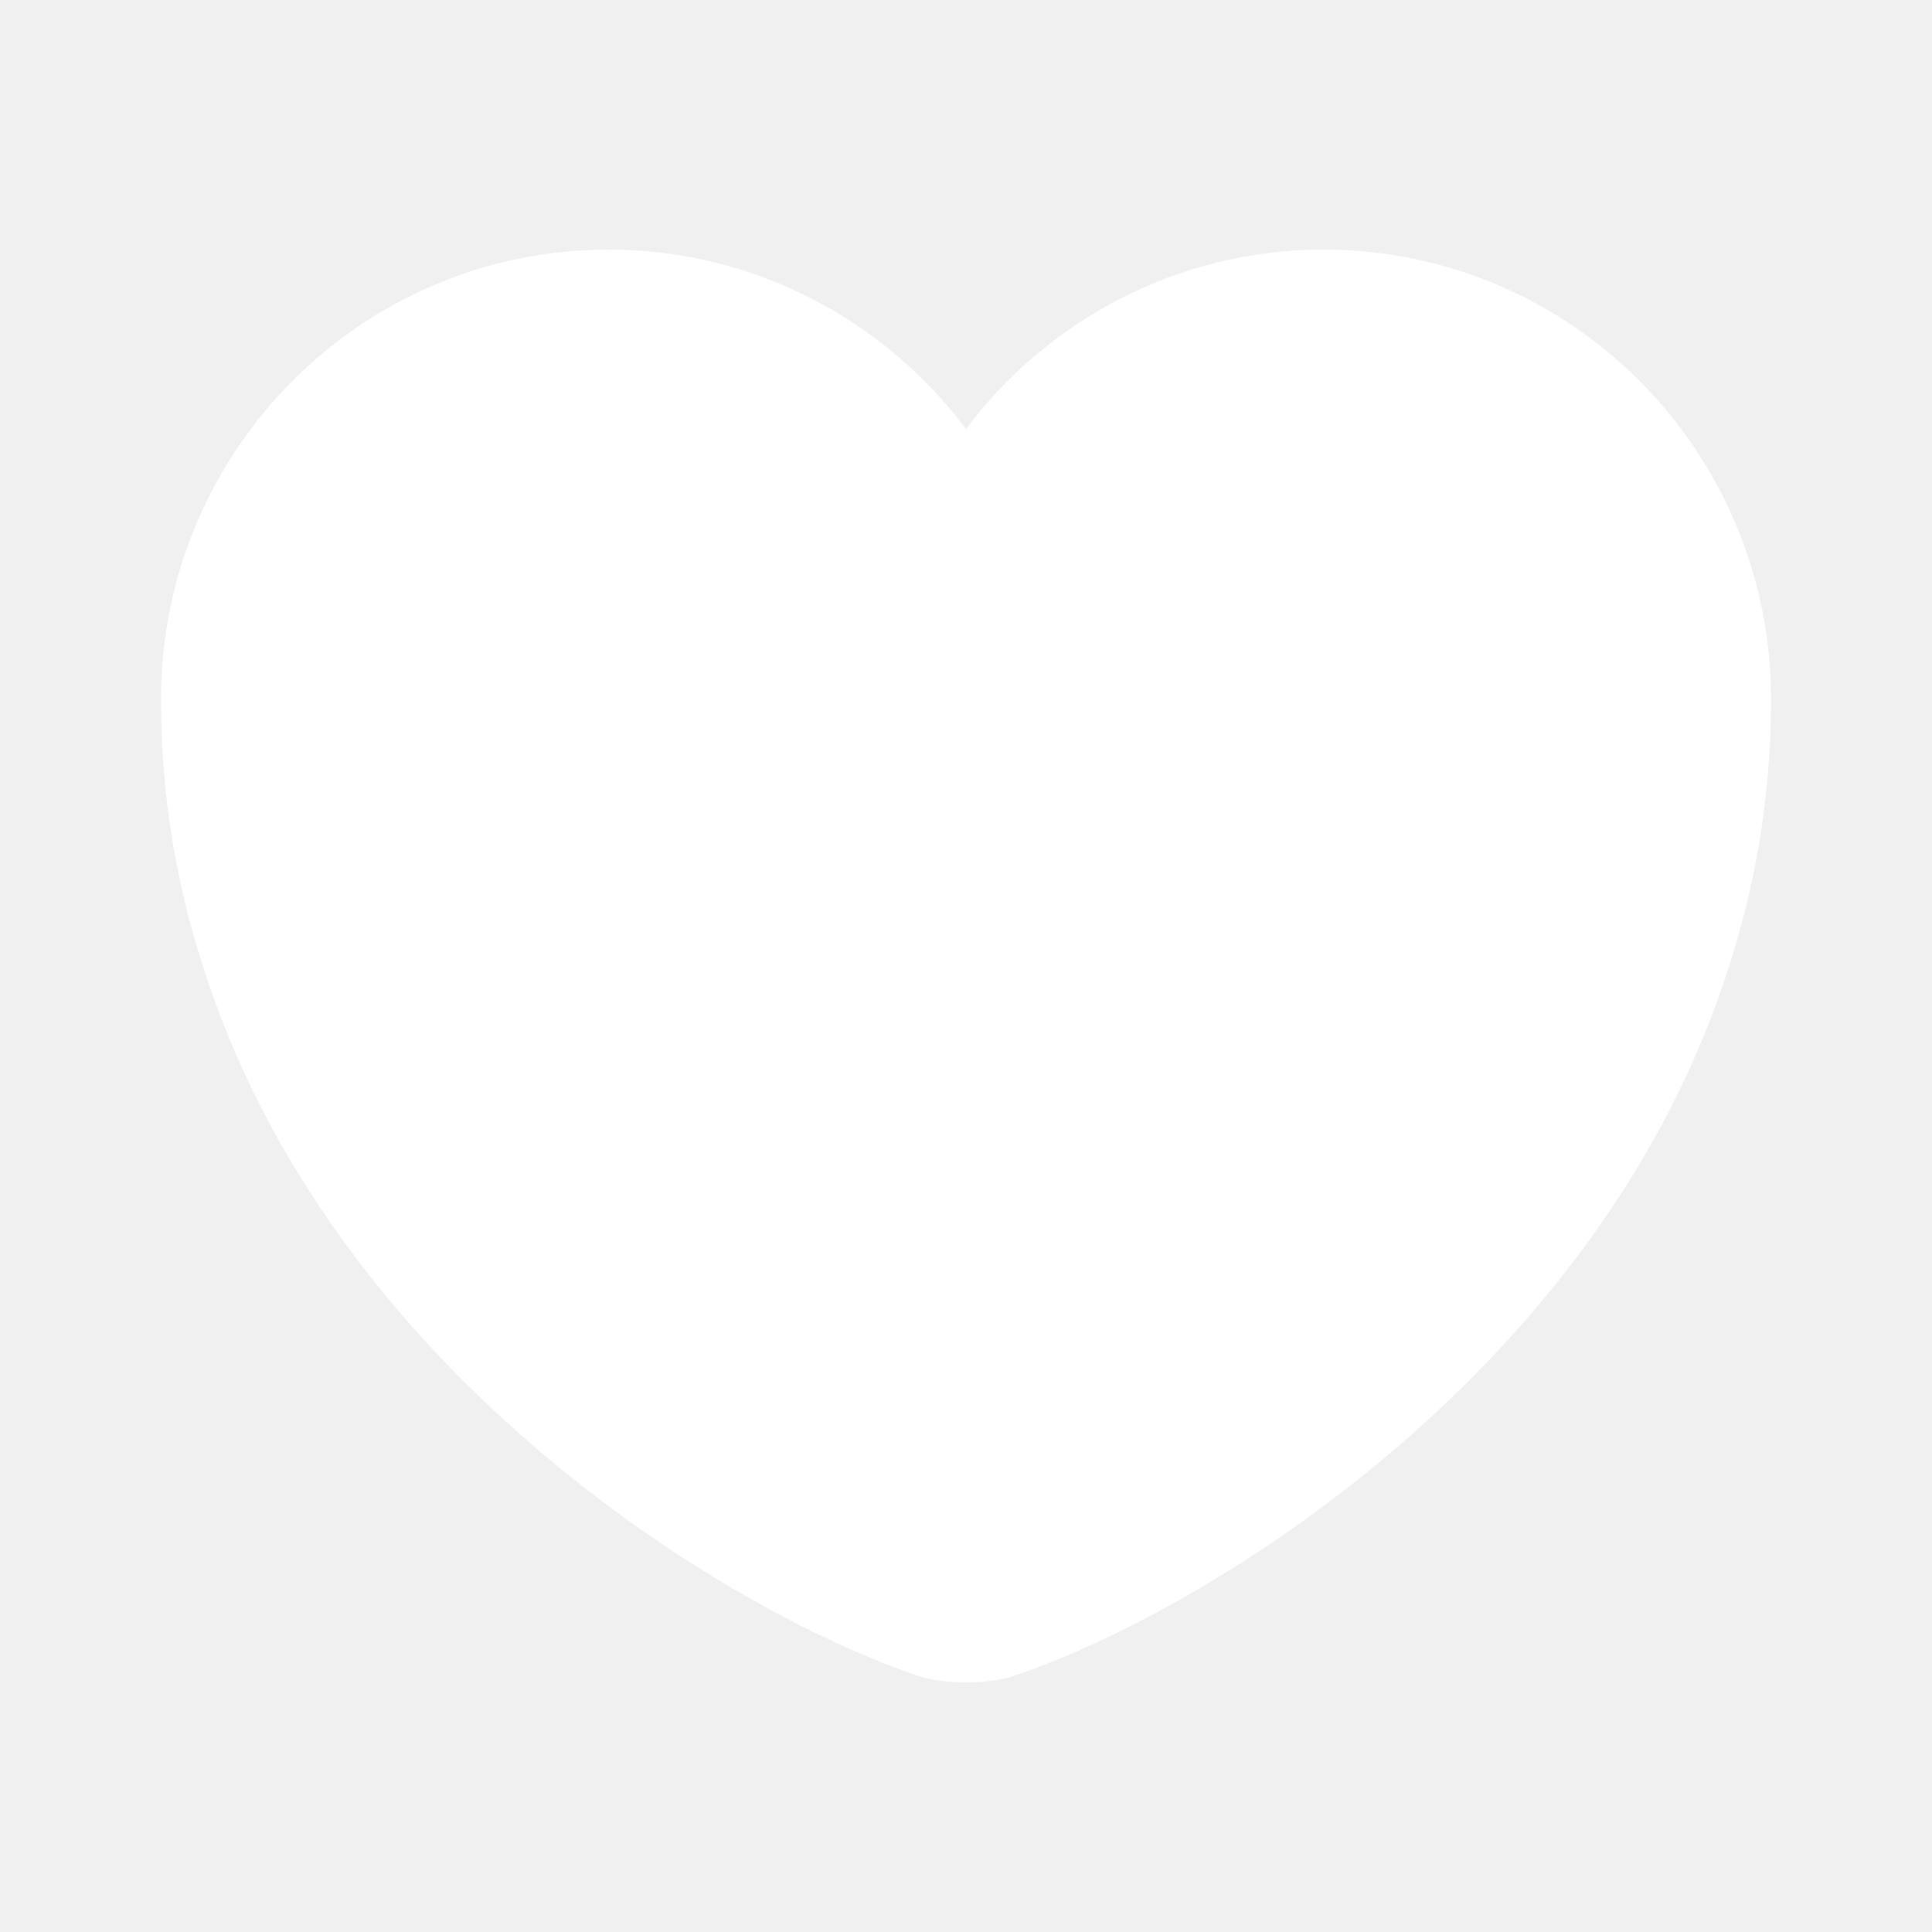
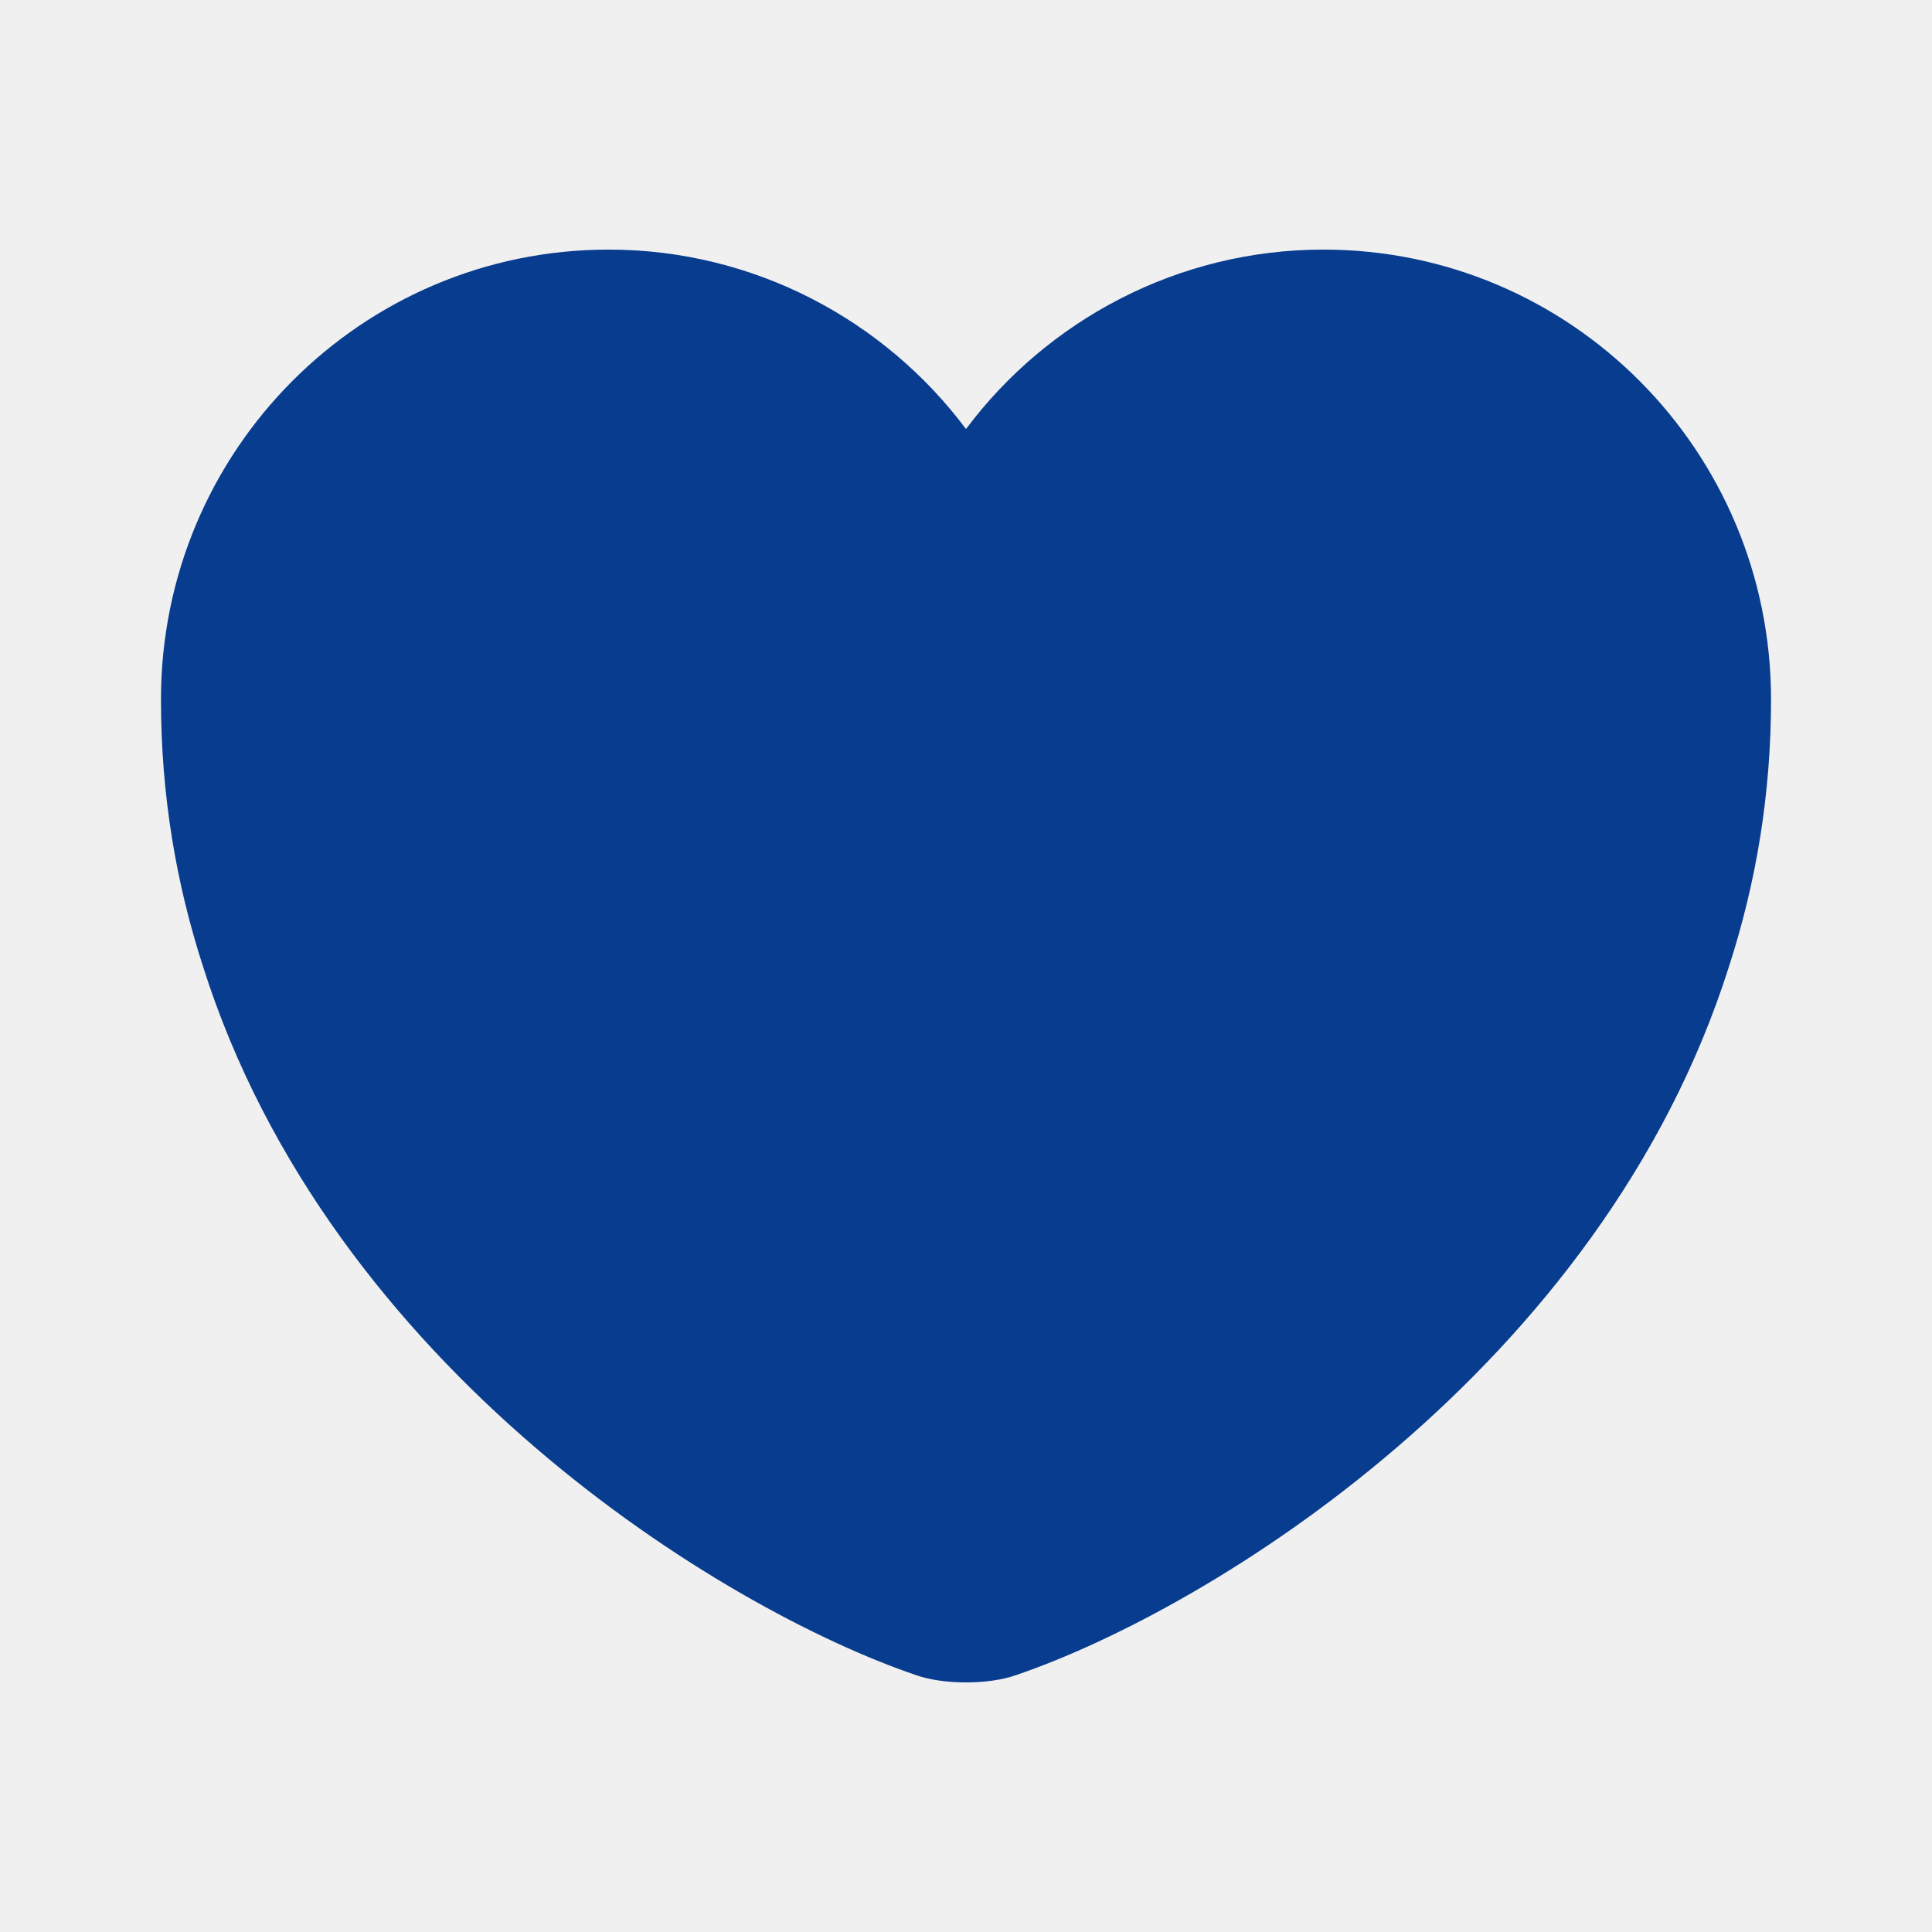
<svg xmlns="http://www.w3.org/2000/svg" width="16" height="16" viewBox="0 0 16 16" fill="none">
-   <path d="M10.96 2.067C9.753 2.067 8.673 2.653 8 3.553C7.327 2.653 6.247 2.067 5.04 2.067C2.993 2.067 1.333 3.733 1.333 5.793C1.333 6.587 1.46 7.32 1.68 8C2.733 11.333 5.98 13.327 7.587 13.873C7.813 13.953 8.187 13.953 8.413 13.873C10.02 13.327 13.267 11.333 14.32 8C14.54 7.32 14.667 6.587 14.667 5.793C14.667 3.733 13.007 2.067 10.96 2.067Z" fill="white" />
+   <path d="M10.96 2.067C9.753 2.067 8.673 2.653 8 3.553C7.327 2.653 6.247 2.067 5.04 2.067C2.993 2.067 1.333 3.733 1.333 5.793C1.333 6.587 1.46 7.32 1.68 8C2.733 11.333 5.98 13.327 7.587 13.873C7.813 13.953 8.187 13.953 8.413 13.873C10.02 13.327 13.267 11.333 14.32 8C14.54 7.32 14.667 6.587 14.667 5.793C14.667 3.733 13.007 2.067 10.96 2.067Z" fill="#083c8f" />
</svg>
